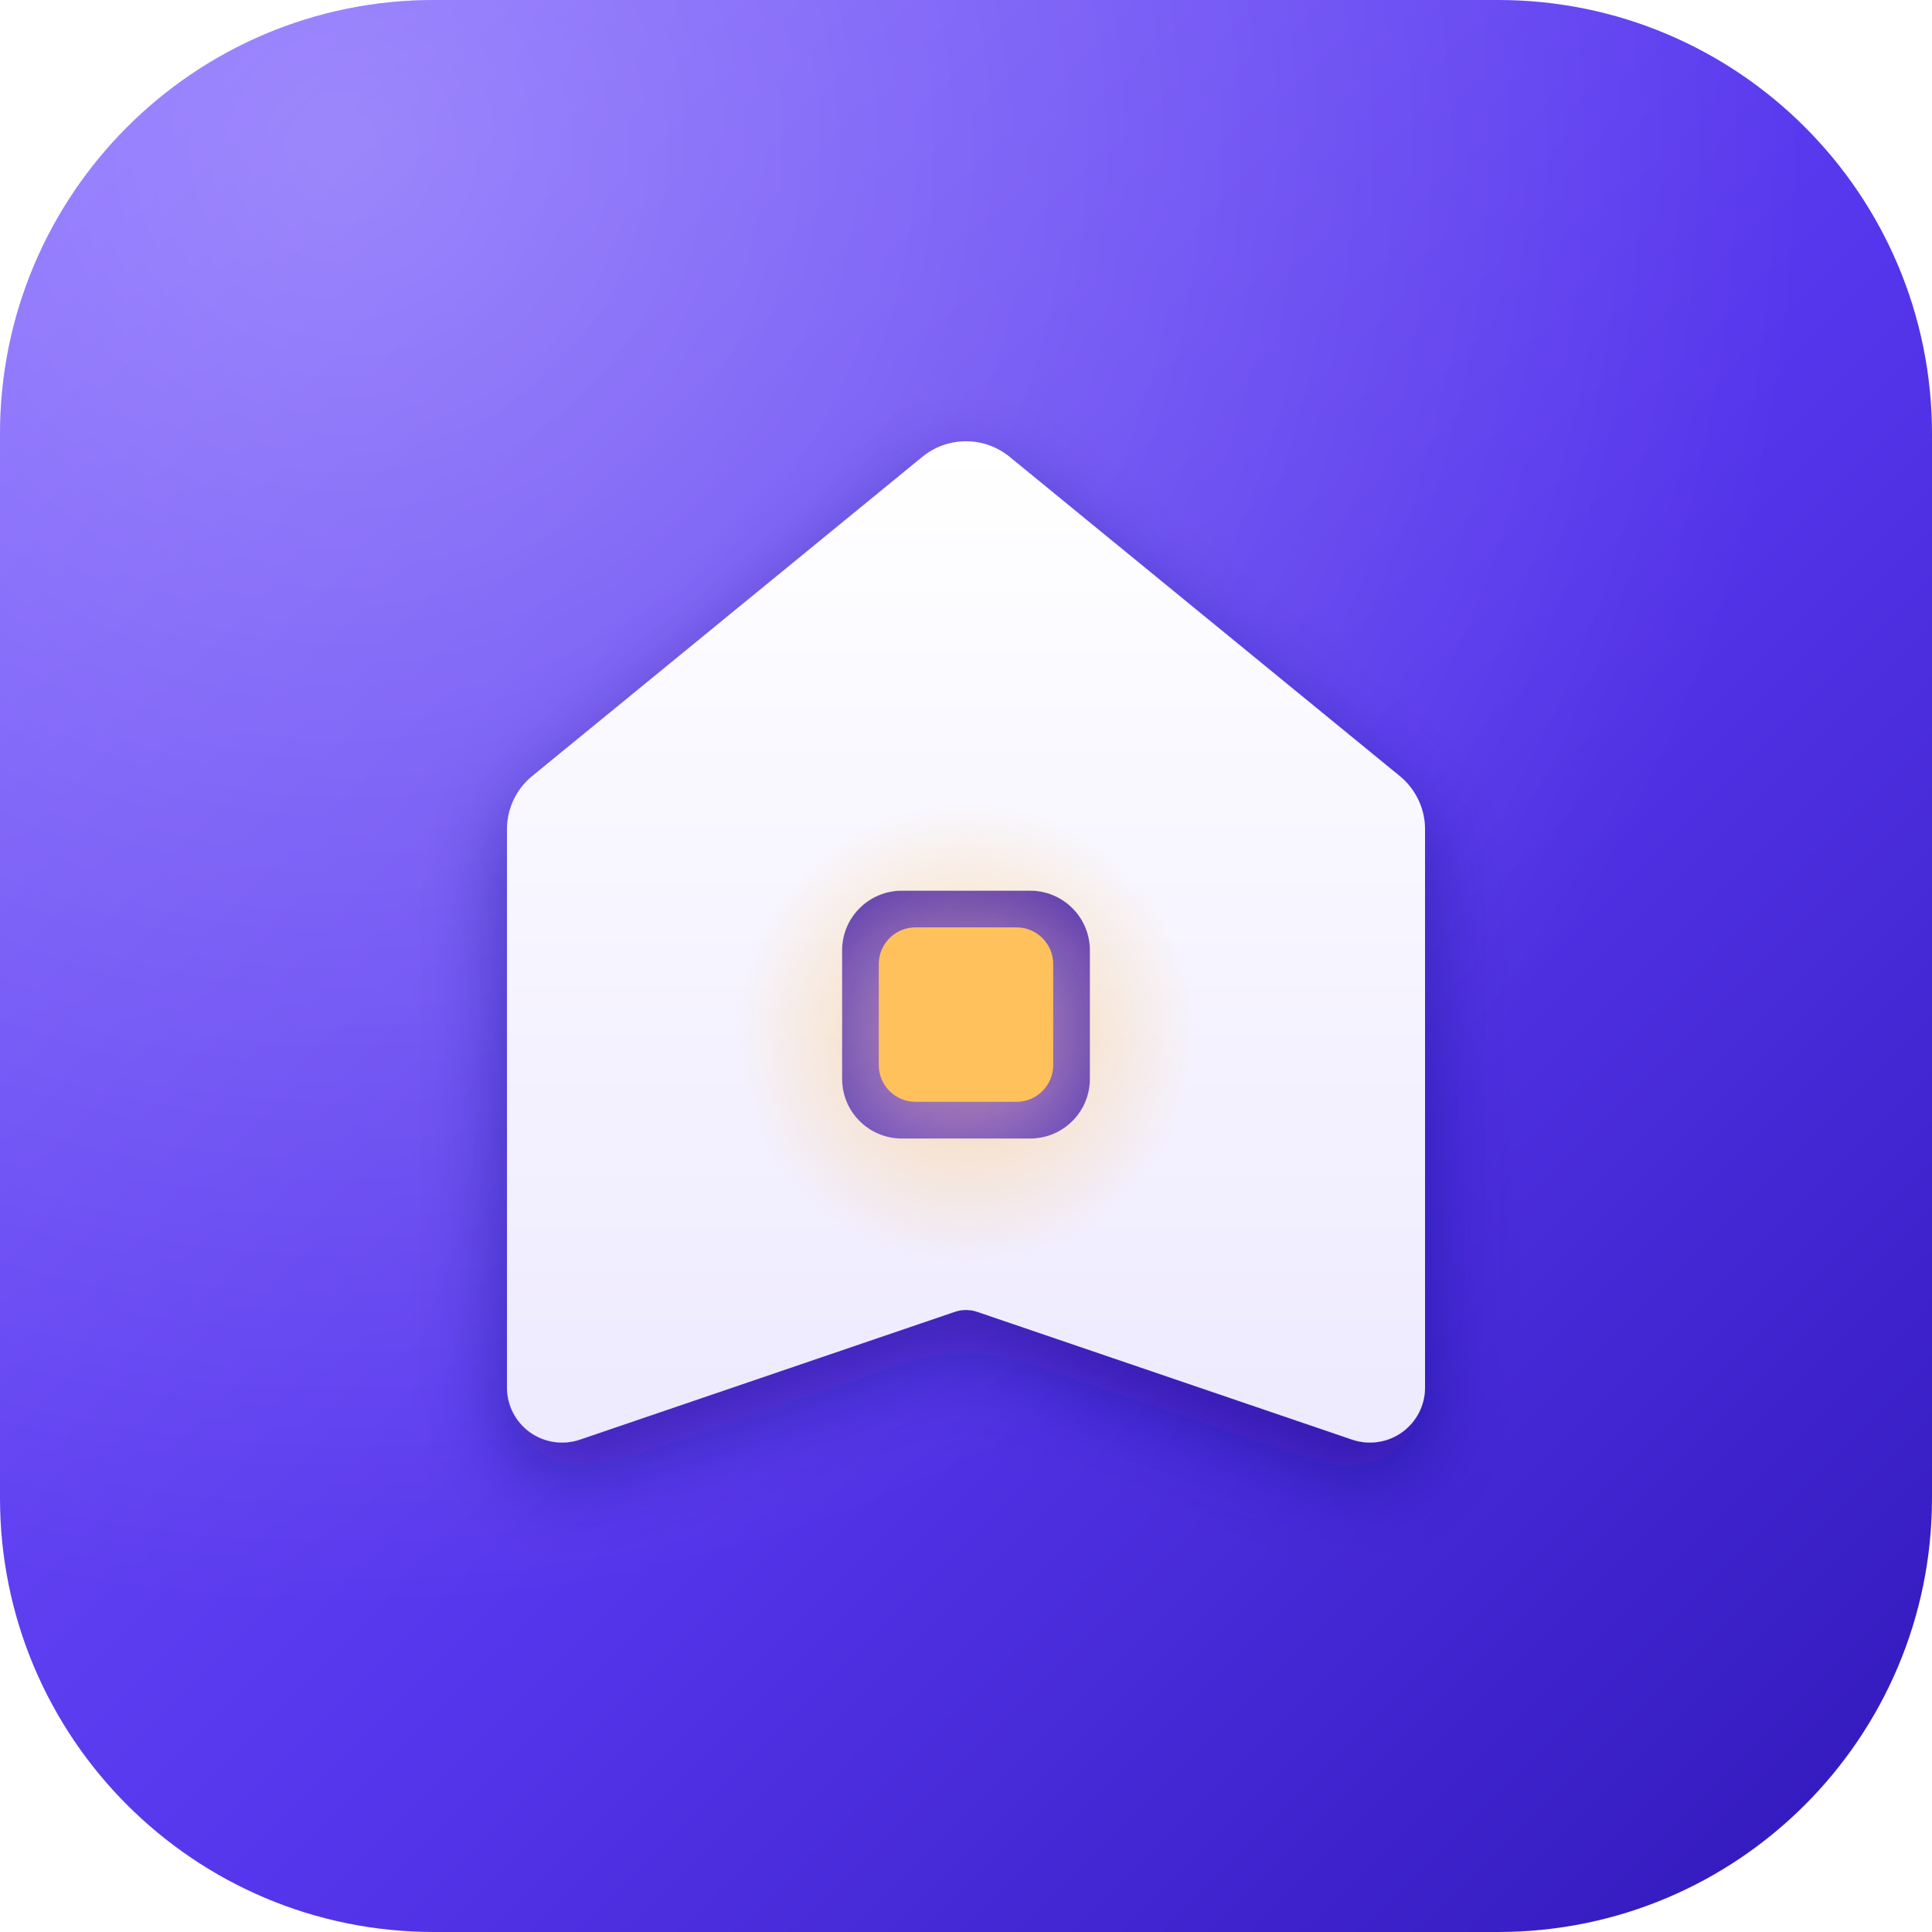
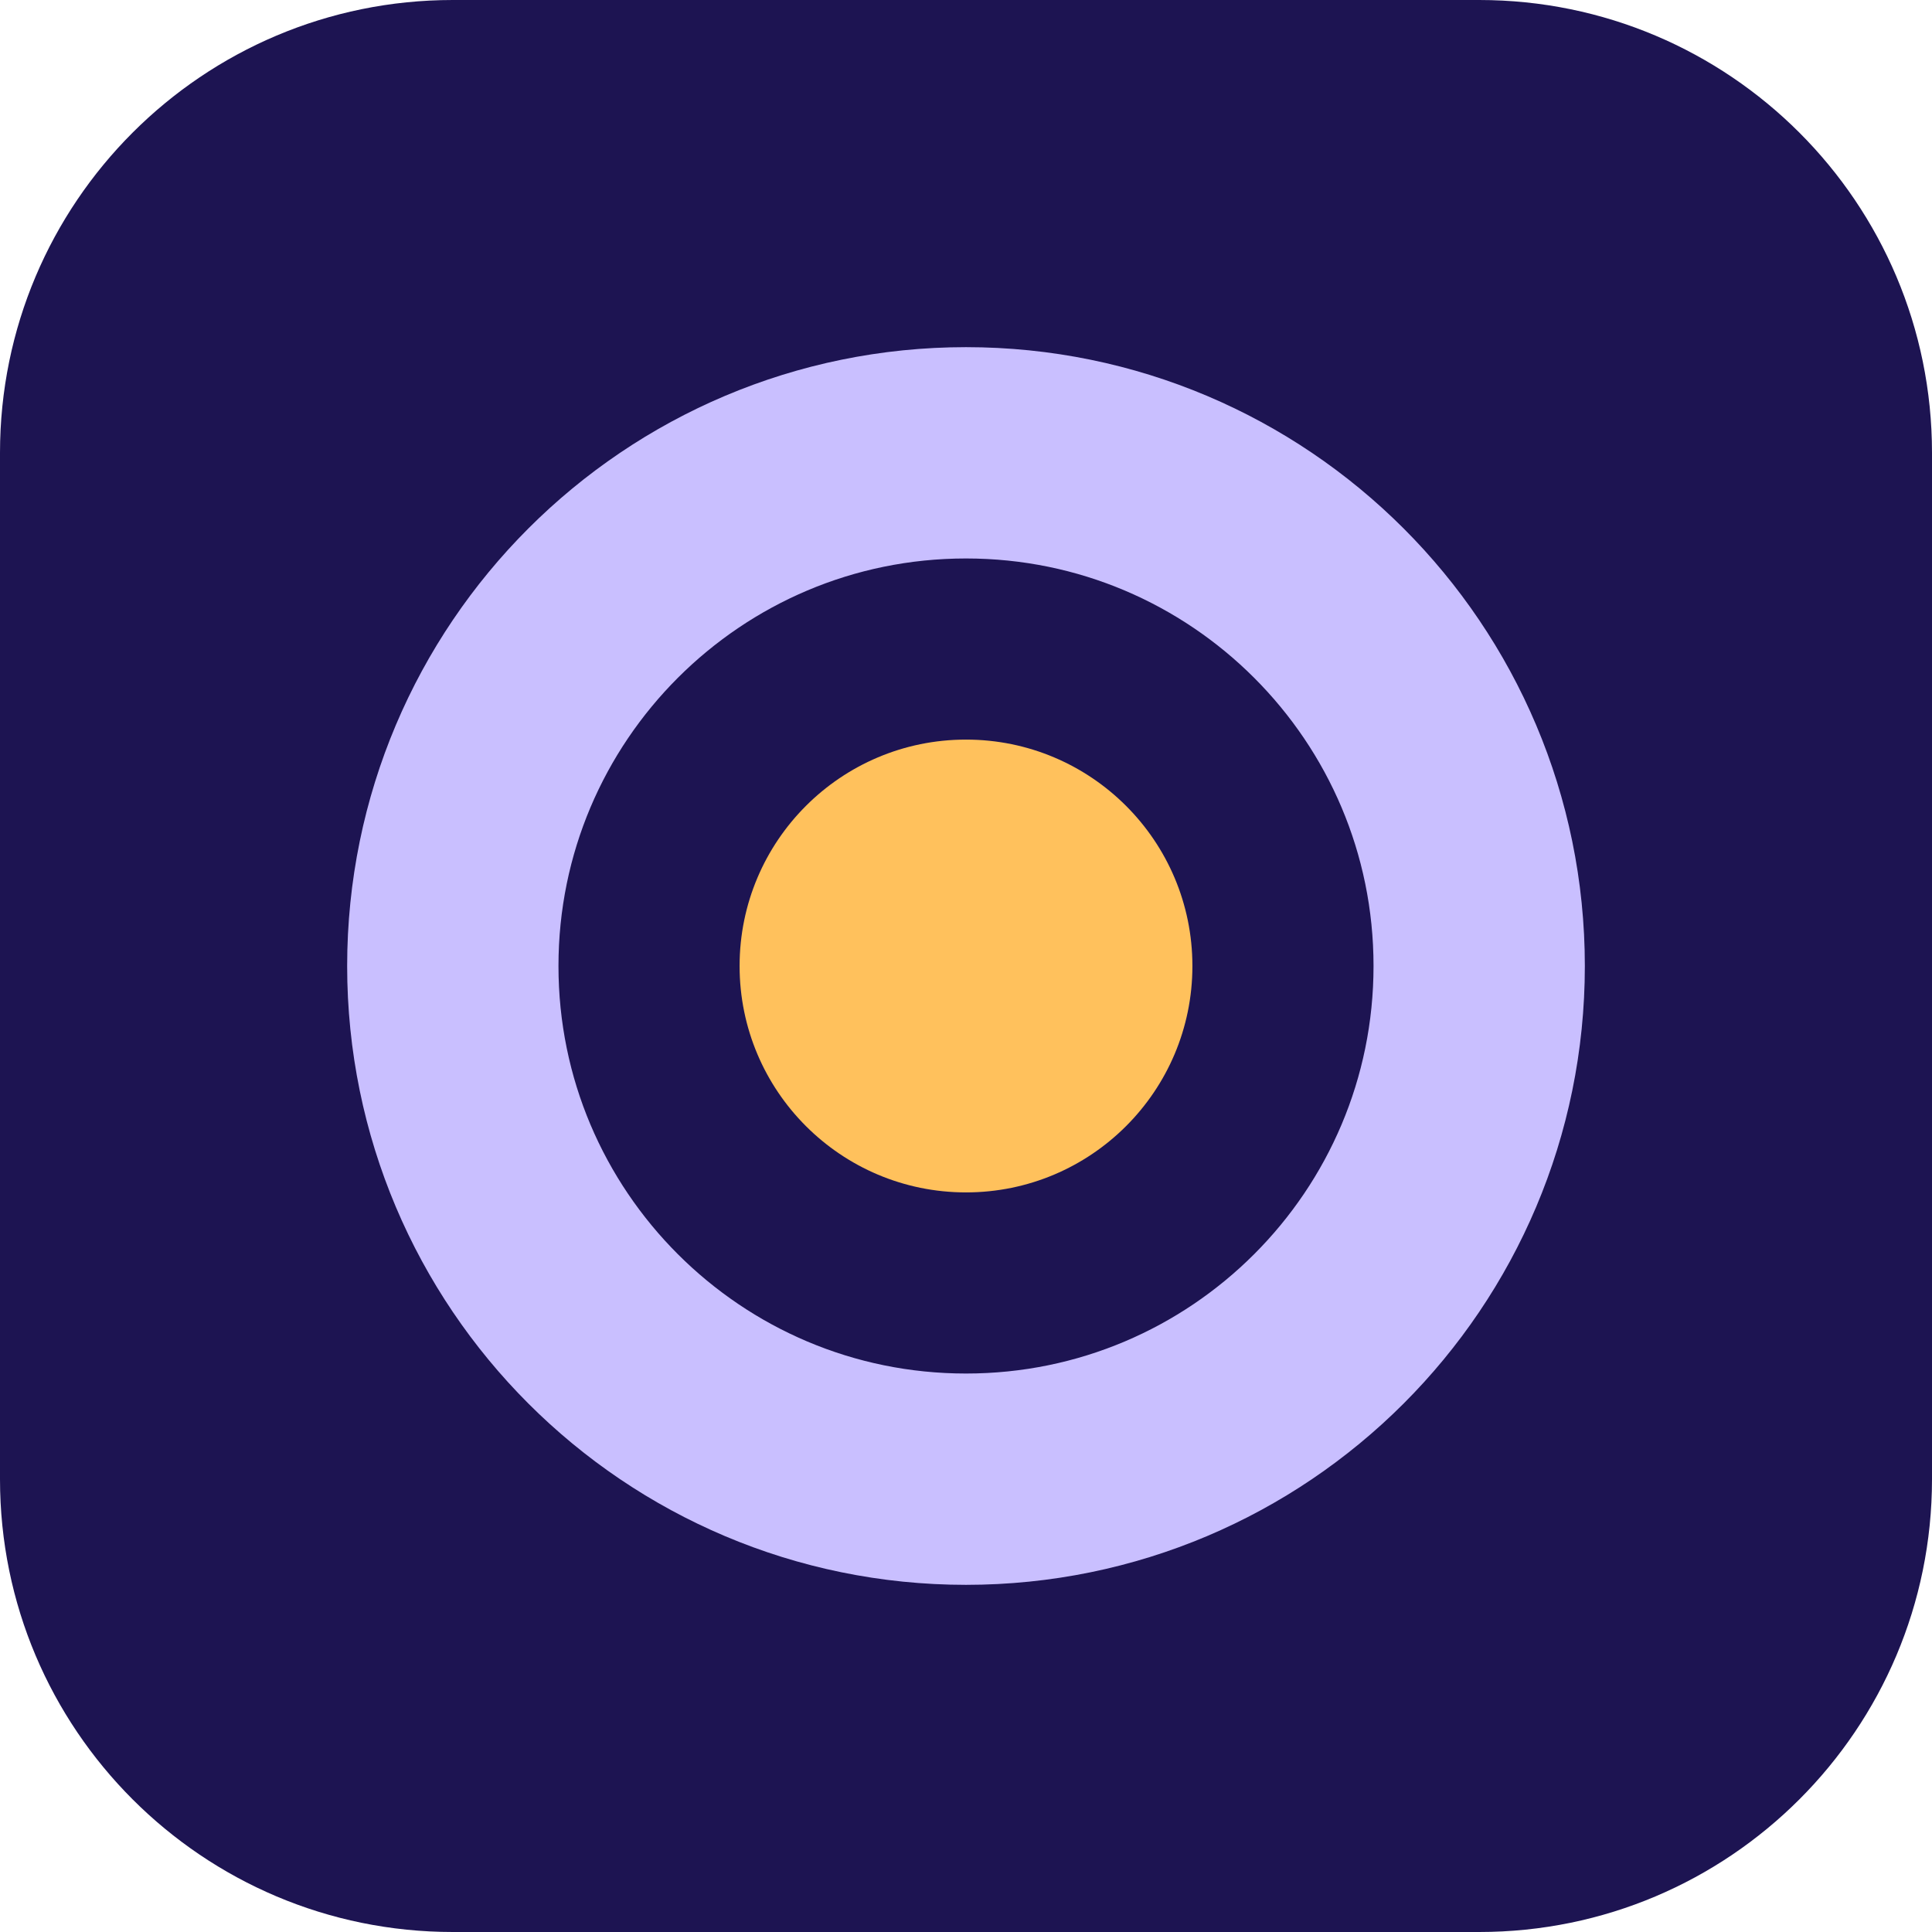
- <svg xmlns="http://www.w3.org/2000/svg" width="1024" height="1024" viewBox="0 0 1024 1024">
-   <defs>
-     <clipPath id="r">
-       <rect width="1024" height="1024" rx="230" />
-     </clipPath>
-     <linearGradient id="bg" x1="0" y1="0" x2="1" y2="1">
-       <stop offset="0" stop-color="#7A5CFF" />
-       <stop offset="0.55" stop-color="#5636EC" />
-       <stop offset="1" stop-color="#2F17B8" />
-     </linearGradient>
-     <radialGradient id="sheen" cx="0.18" cy="0.08" r="0.75">
-       <stop offset="0" stop-color="#FFFFFF" stop-opacity="0.30" />
-       <stop offset="1" stop-color="#FFFFFF" stop-opacity="0" />
-     </radialGradient>
-     <radialGradient id="lamp" cx="0.5" cy="0.525" r="0.30">
-       <stop offset="0" stop-color="#FFC15C" stop-opacity="0.55" />
-       <stop offset="1" stop-color="#FFC15C" stop-opacity="0" />
-     </radialGradient>
-     <linearGradient id="house" x1="0" y1="0" x2="0" y2="1">
-       <stop offset="0" stop-color="#FFFFFF" />
-       <stop offset="1" stop-color="#EEEAFF" />
-     </linearGradient>
-     <filter id="soft" x="-20%" y="-20%" width="140%" height="140%">
-       <feDropShadow dx="0" dy="18.4" stdDeviation="22.5" flood-color="#1B0B6E" flood-opacity="0.45" />
-     </filter>
-   </defs>
-   <g clip-path="url(#r)">
-     <rect width="1024" height="1024" fill="url(#bg)" />
-     <rect width="1024" height="1024" fill="url(#sheen)" />
-     <g filter="url(#soft)">
-       <path fill="url(#house)" fill-rule="evenodd" d="M488.89 242.14 A36.50 36.50 0 0 1 535.11 242.14 L741.92 411.35 A36.50 36.50 0 0 1 755.30 439.59 L755.30 735.39 A29.20 29.20 0 0 1 716.69 763.03 L517.89 695.26 A18.25 18.25 0 0 0 506.11 695.26 L307.31 763.03 A29.20 29.20 0 0 1 268.70 735.39 L268.70 439.59 A36.50 36.50 0 0 1 282.08 411.35 Z M477.94 472.06 L546.06 472.06 A31.63 31.63 0 0 1 577.69 503.69 L577.69 571.82 A31.63 31.63 0 0 1 546.06 603.45 L477.94 603.45 A31.63 31.63 0 0 1 446.31 571.82 L446.31 503.69 A31.63 31.63 0 0 1 477.94 472.06 Z" />
-     </g>
-     <circle cx="512.00" cy="537.76" r="204.8" fill="url(#lamp)" />
-     <rect x="465.77" y="491.53" width="92.45" height="92.45" rx="19.46" fill="#FFC15C" />
-   </g>
+ <svg xmlns="http://www.w3.org/2000/svg" width="64" height="64" viewBox="0 0 64 64">
+   <rect width="64" height="64" rx="15" fill="#1d1452" />
+   <circle cx="32" cy="32" r="17" fill="none" stroke="#c9bfff" stroke-width="7" />
+   <circle cx="32" cy="32" r="7.5" fill="#FFC15C" />
</svg>
